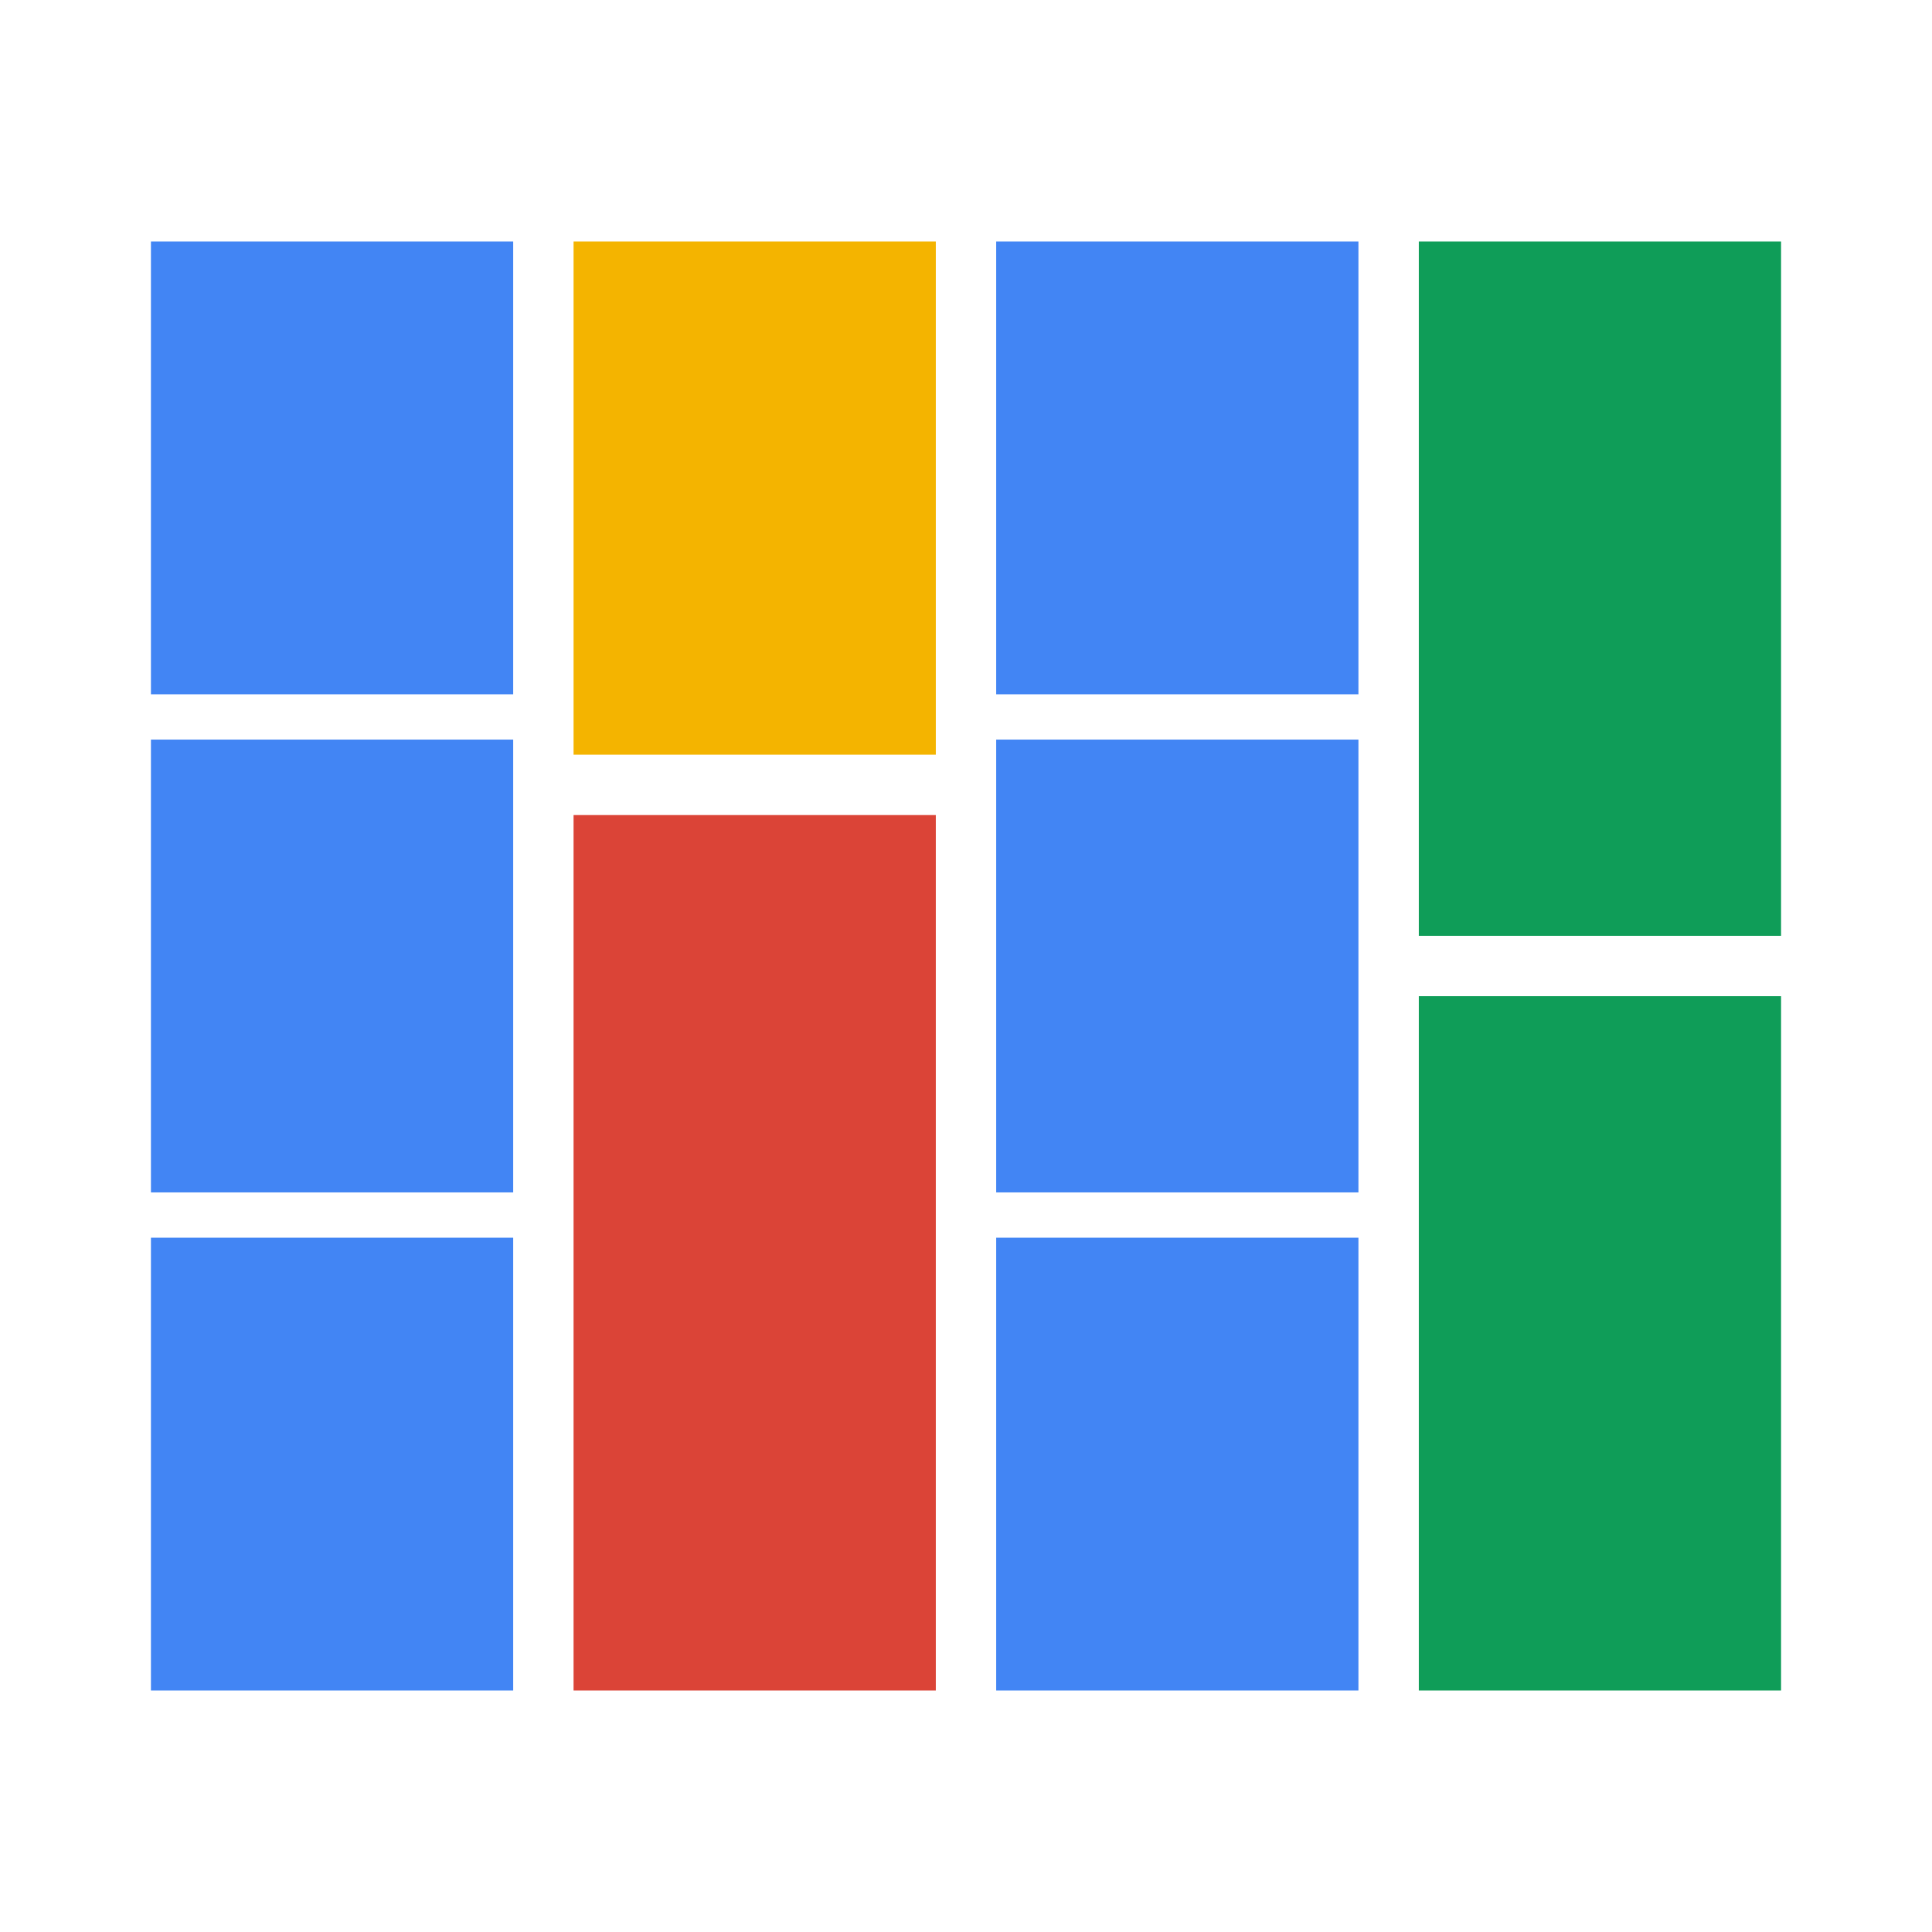
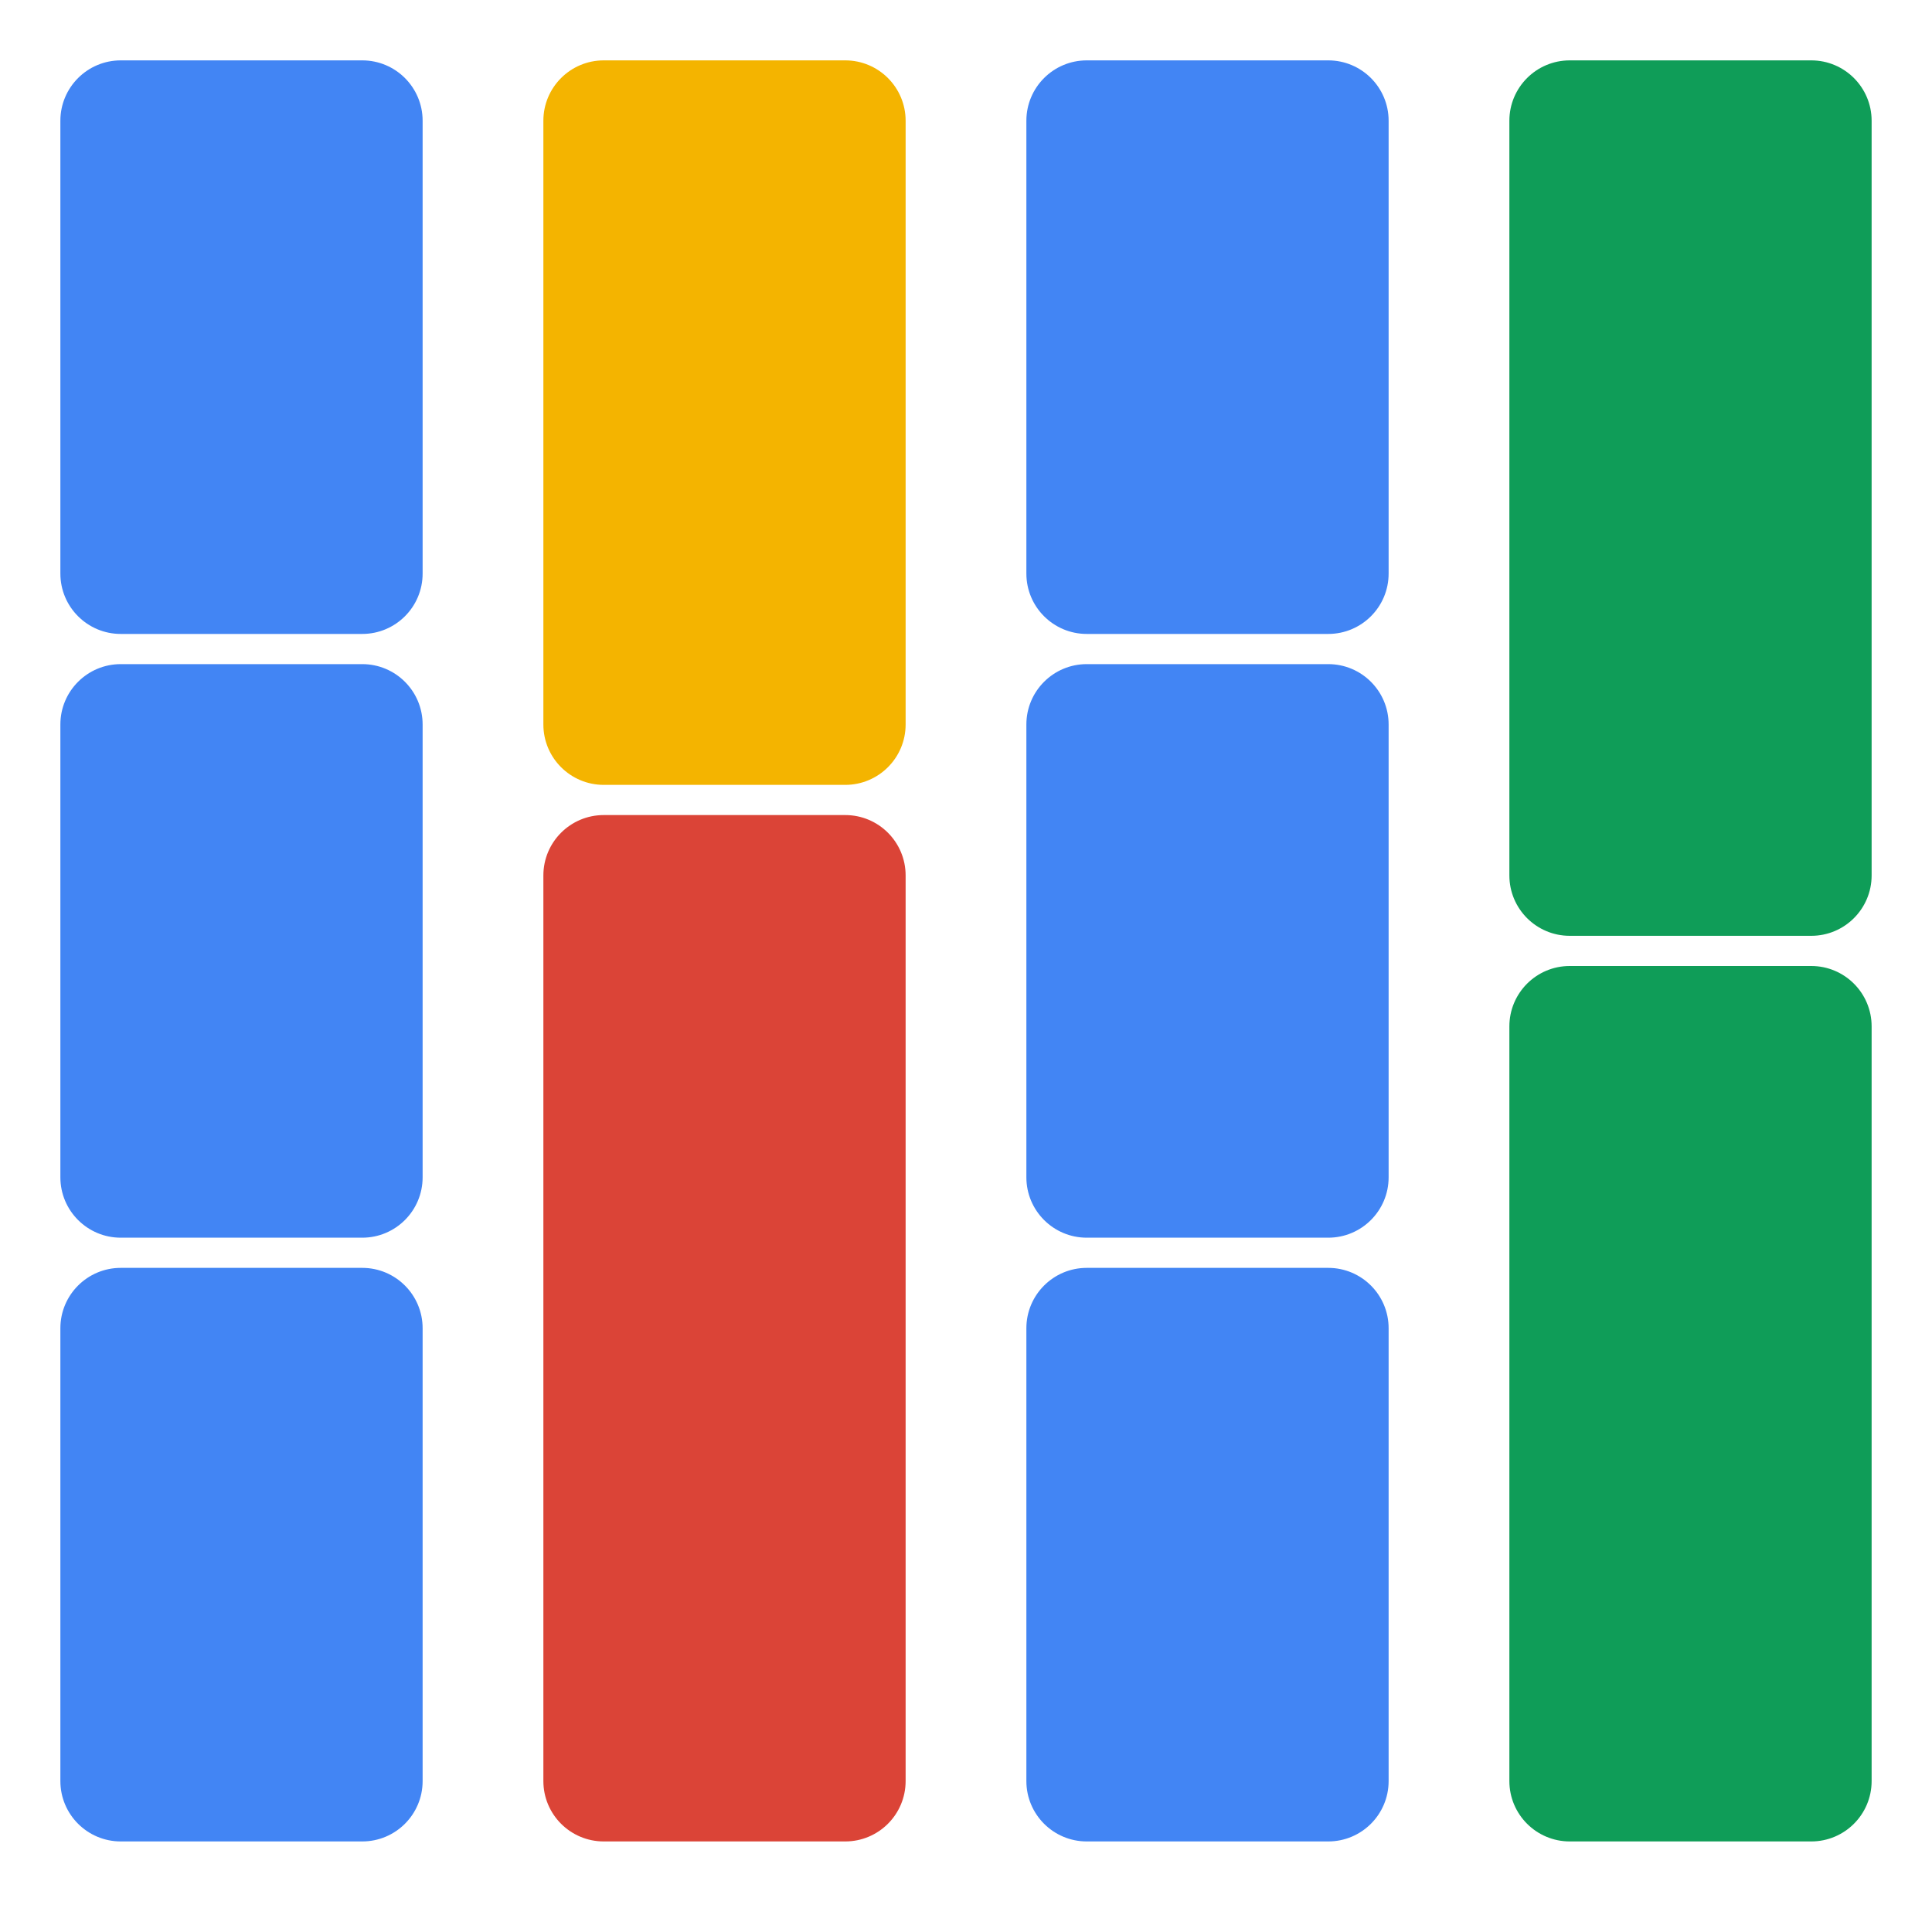
<svg xmlns="http://www.w3.org/2000/svg" xmlns:xlink="http://www.w3.org/1999/xlink" width="512" height="512" viewBox="0 0 512 512" version="1.1" id="svg5">
  <defs id="defs2" />
  <g id="layer1">
-     <rect style="fill:#4285f4;fill-opacity:1;stroke:none;stroke-width:9.322;stroke-linejoin:bevel;paint-order:fill markers stroke;stop-color:#000000" id="rect208" width="120" height="96" x="-448" y="40" transform="rotate(-90)" />
-     <rect style="fill:#0f9d58;fill-opacity:1;stroke:none;stroke-width:13.658;stroke-linejoin:bevel;paint-order:fill markers stroke;stop-color:#000000" id="rect292" width="184" height="96" x="264" y="-472" transform="rotate(90)" />
-     <rect style="fill:#db4437;fill-opacity:1;stroke:none;stroke-width:15.336;stroke-linejoin:bevel;paint-order:fill markers stroke;stop-color:#000000" id="rect294" width="232" height="96" x="-448" y="152" transform="rotate(-90)" />
-     <rect style="fill:#f4b400;fill-opacity:1;stroke:none;stroke-width:9.736;stroke-linejoin:bevel;paint-order:fill markers stroke;stop-color:#000000" id="rect1136" width="136" height="96" x="-200" y="152" transform="rotate(-90)" />
-     <rect style="fill:#0f9d58;fill-opacity:1;stroke:none;stroke-width:13.658;stroke-linejoin:bevel;paint-order:fill markers stroke;stop-color:#000000" id="rect1507" width="184" height="96" x="64" y="-472" transform="rotate(90)" />
-     <use x="0" y="0" xlink:href="#rect208" id="use992" transform="translate(-3.0517578e-5,-132)" width="100%" height="100%" />
-     <use x="0" y="0" xlink:href="#rect208" id="use994" transform="translate(-3.0517578e-5,-264)" width="100%" height="100%" />
-     <rect style="fill:#4285f4;fill-opacity:1;stroke:none;stroke-width:9.322;stroke-linejoin:bevel;paint-order:fill markers stroke;stop-color:#000000" id="rect1076" width="120" height="96" x="-448" y="264" transform="rotate(-90)" />
-     <use x="0" y="0" xlink:href="#rect208" id="use1078" transform="translate(224,-132)" width="100%" height="100%" />
-     <use x="0" y="0" xlink:href="#rect208" id="use1080" transform="translate(224,-264)" width="100%" height="100%" />
+     <rect style="font-variation-settings:normal;opacity:1;vector-effect:none;fill:#4285f4;fill-opacity:1;stroke:none;stroke-width:16;stroke-linecap:butt;stroke-linejoin:bevel;stroke-miterlimit:4;stroke-dasharray:none;stroke-dashoffset:0;stroke-opacity:1;-inkscape-stroke:none;paint-order:fill markers stroke;stop-color:#000000;stop-opacity:1" id="rect208" width="152" height="96" x="-488" y="-112" transform="matrix(0,-1,-1,0,0,0)" ry="16" />
+     <rect style="fill:#0f9d58;fill-opacity:1;stroke:none;stroke-width:15.336;stroke-linejoin:bevel;paint-order:fill markers stroke;stop-color:#000000" id="rect292" width="232" height="96" x="-488" y="-496" transform="matrix(0,-1,-1,0,0,0)" ry="16" />
+     <rect style="fill:#db4437;fill-opacity:1;stroke:none;stroke-width:19.315;stroke-linejoin:bevel;paint-order:fill markers stroke;stop-color:#000000" id="rect294" width="272" height="96" x="-488" y="-240" transform="matrix(0,-1,-1,0,0,0)" ry="16" />
+     <use x="0" y="0" xlink:href="#rect208" id="use992" transform="translate(0,-160)" width="100%" height="100%" />
+     <use x="0" y="0" xlink:href="#rect208" id="use994" transform="translate(0,-320)" width="100%" height="100%" />
+     <rect style="fill:#f4b400;stroke-width:16;stroke-linejoin:bevel;paint-order:fill markers stroke;stop-color:#000000" id="rect956" width="96" height="192" x="144" y="16" ry="16" />
+     <use x="0" y="0" xlink:href="#rect208" id="use1358" transform="translate(256,-320)" width="100%" height="100%" />
+     <use x="0" y="0" xlink:href="#rect208" id="use1360" transform="translate(256,-160)" width="100%" height="100%" />
+     <use x="0" y="0" xlink:href="#rect208" id="use1362" transform="translate(256)" width="100%" height="100%" />
+     <use x="0" y="0" xlink:href="#rect292" id="use1444" transform="translate(3.0517578e-5,-240)" width="100%" height="100%" />
  </g>
</svg>
